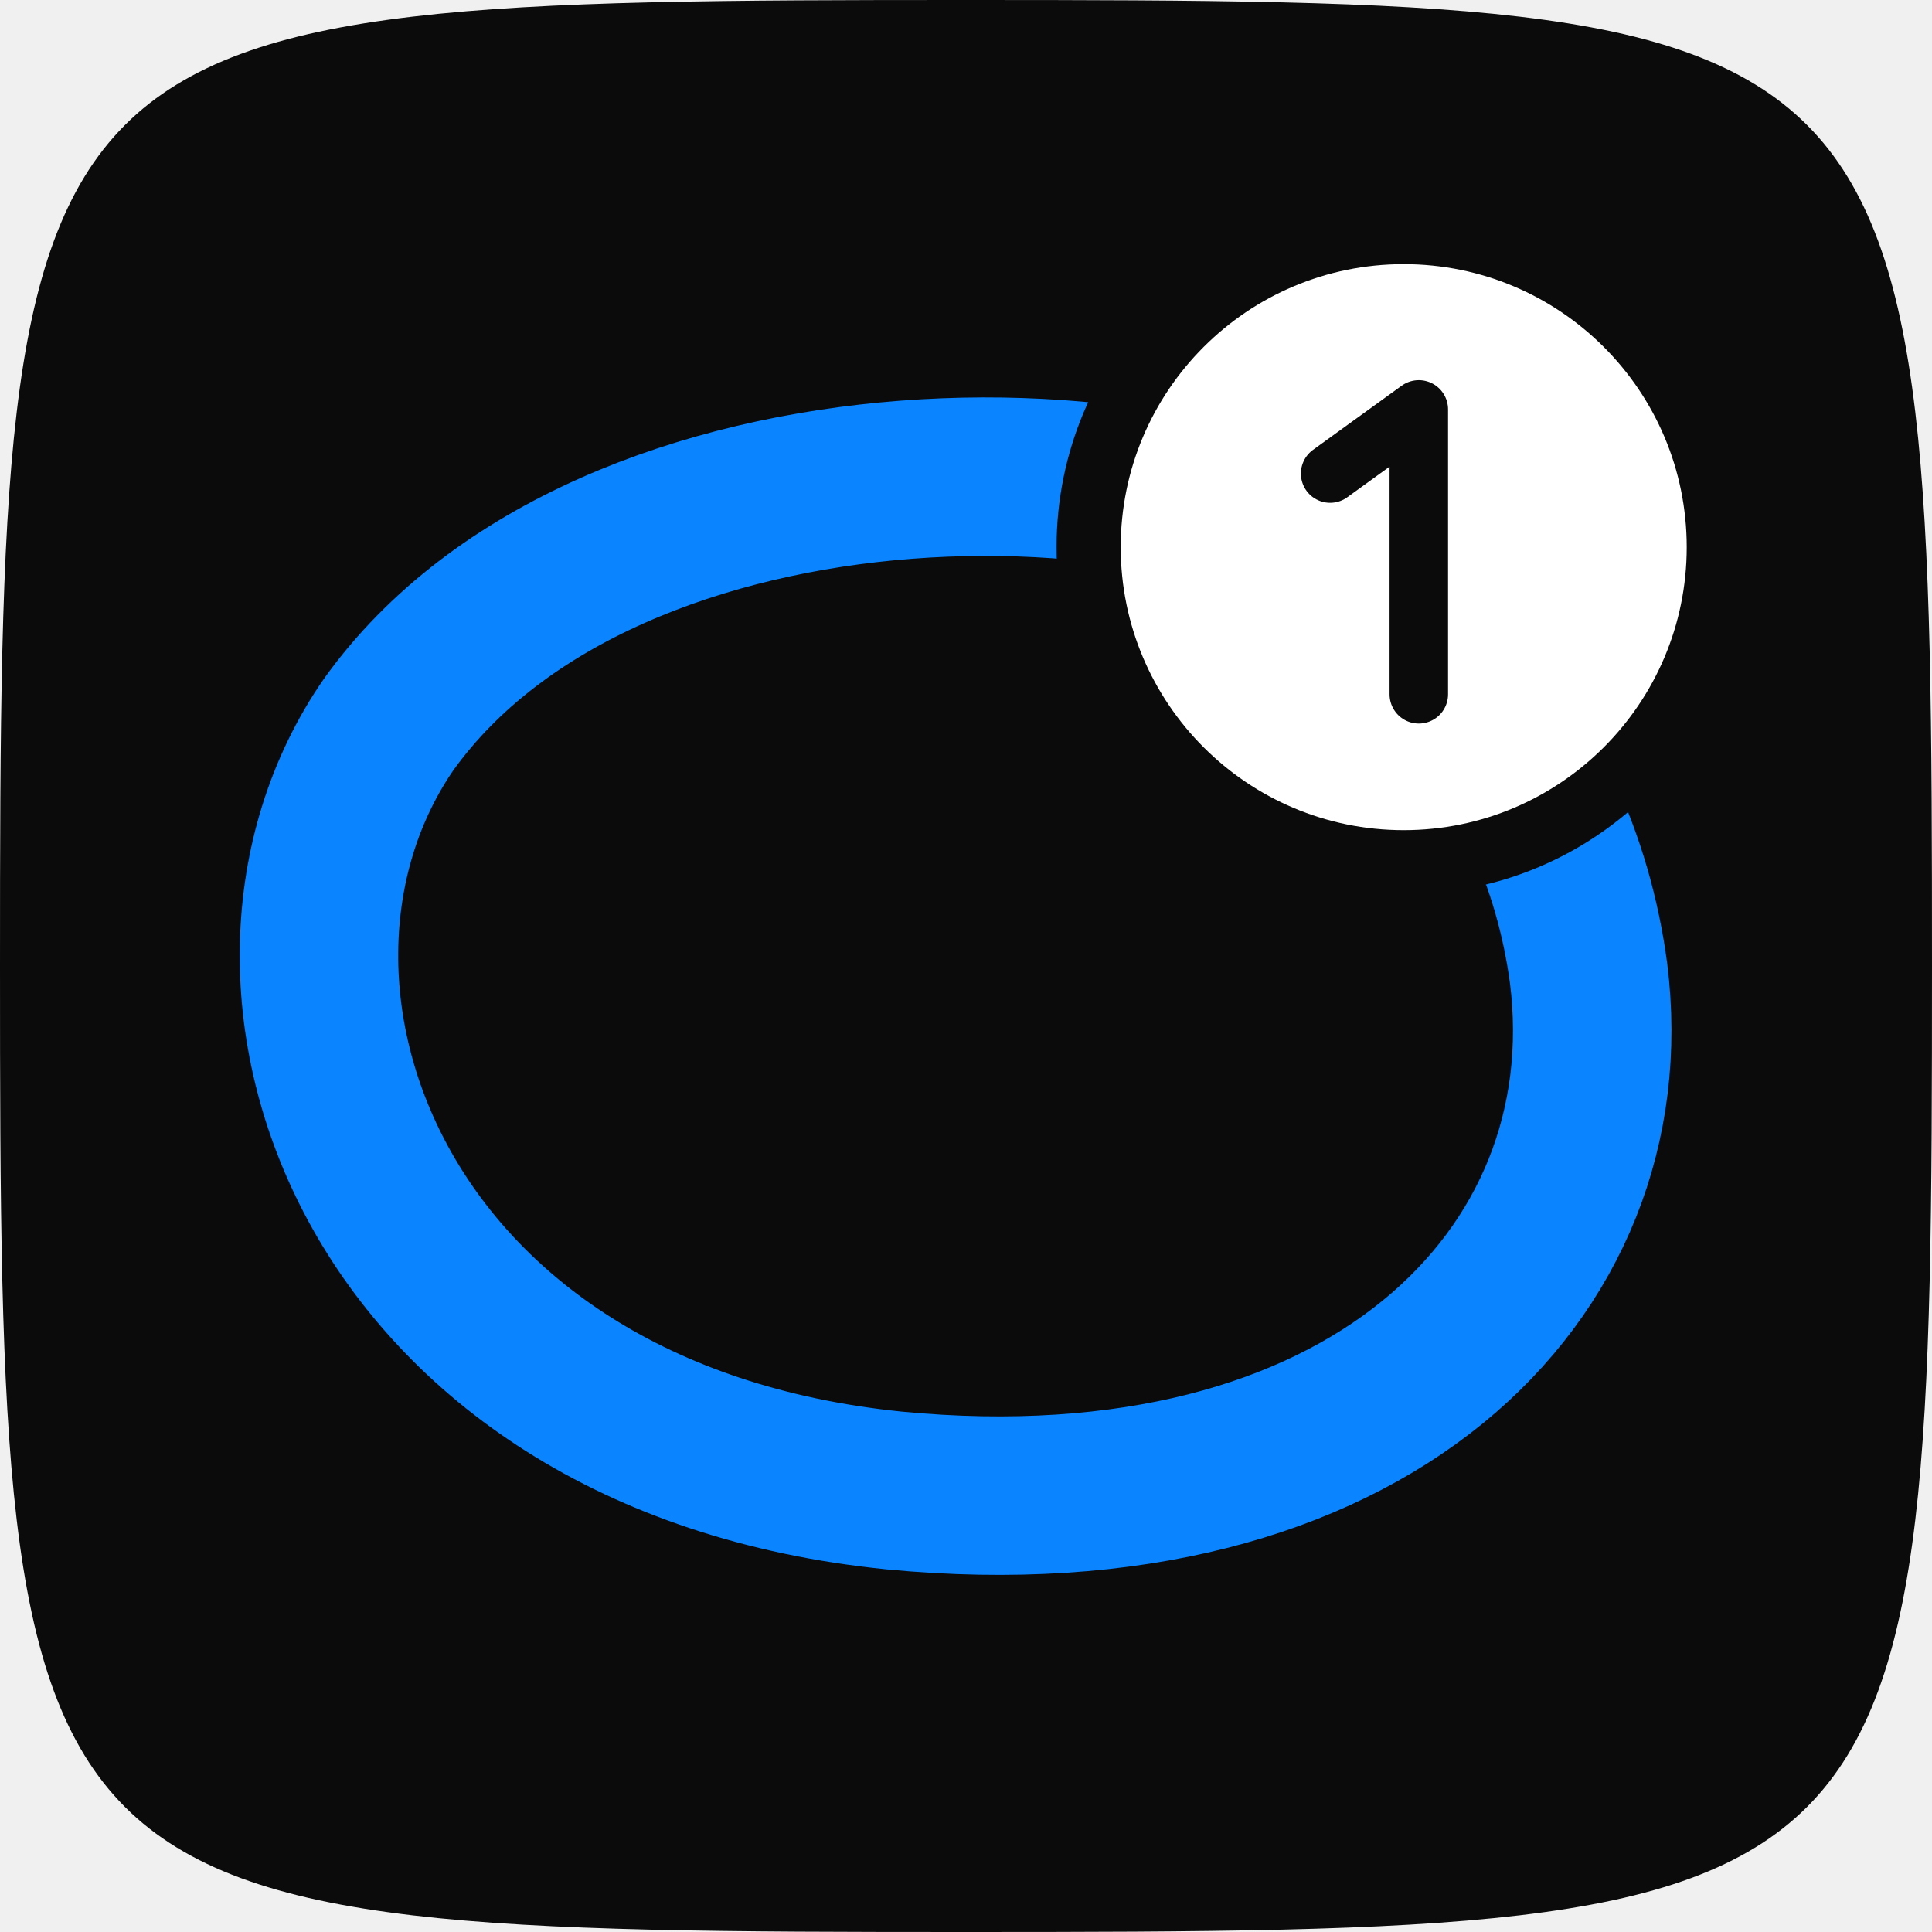
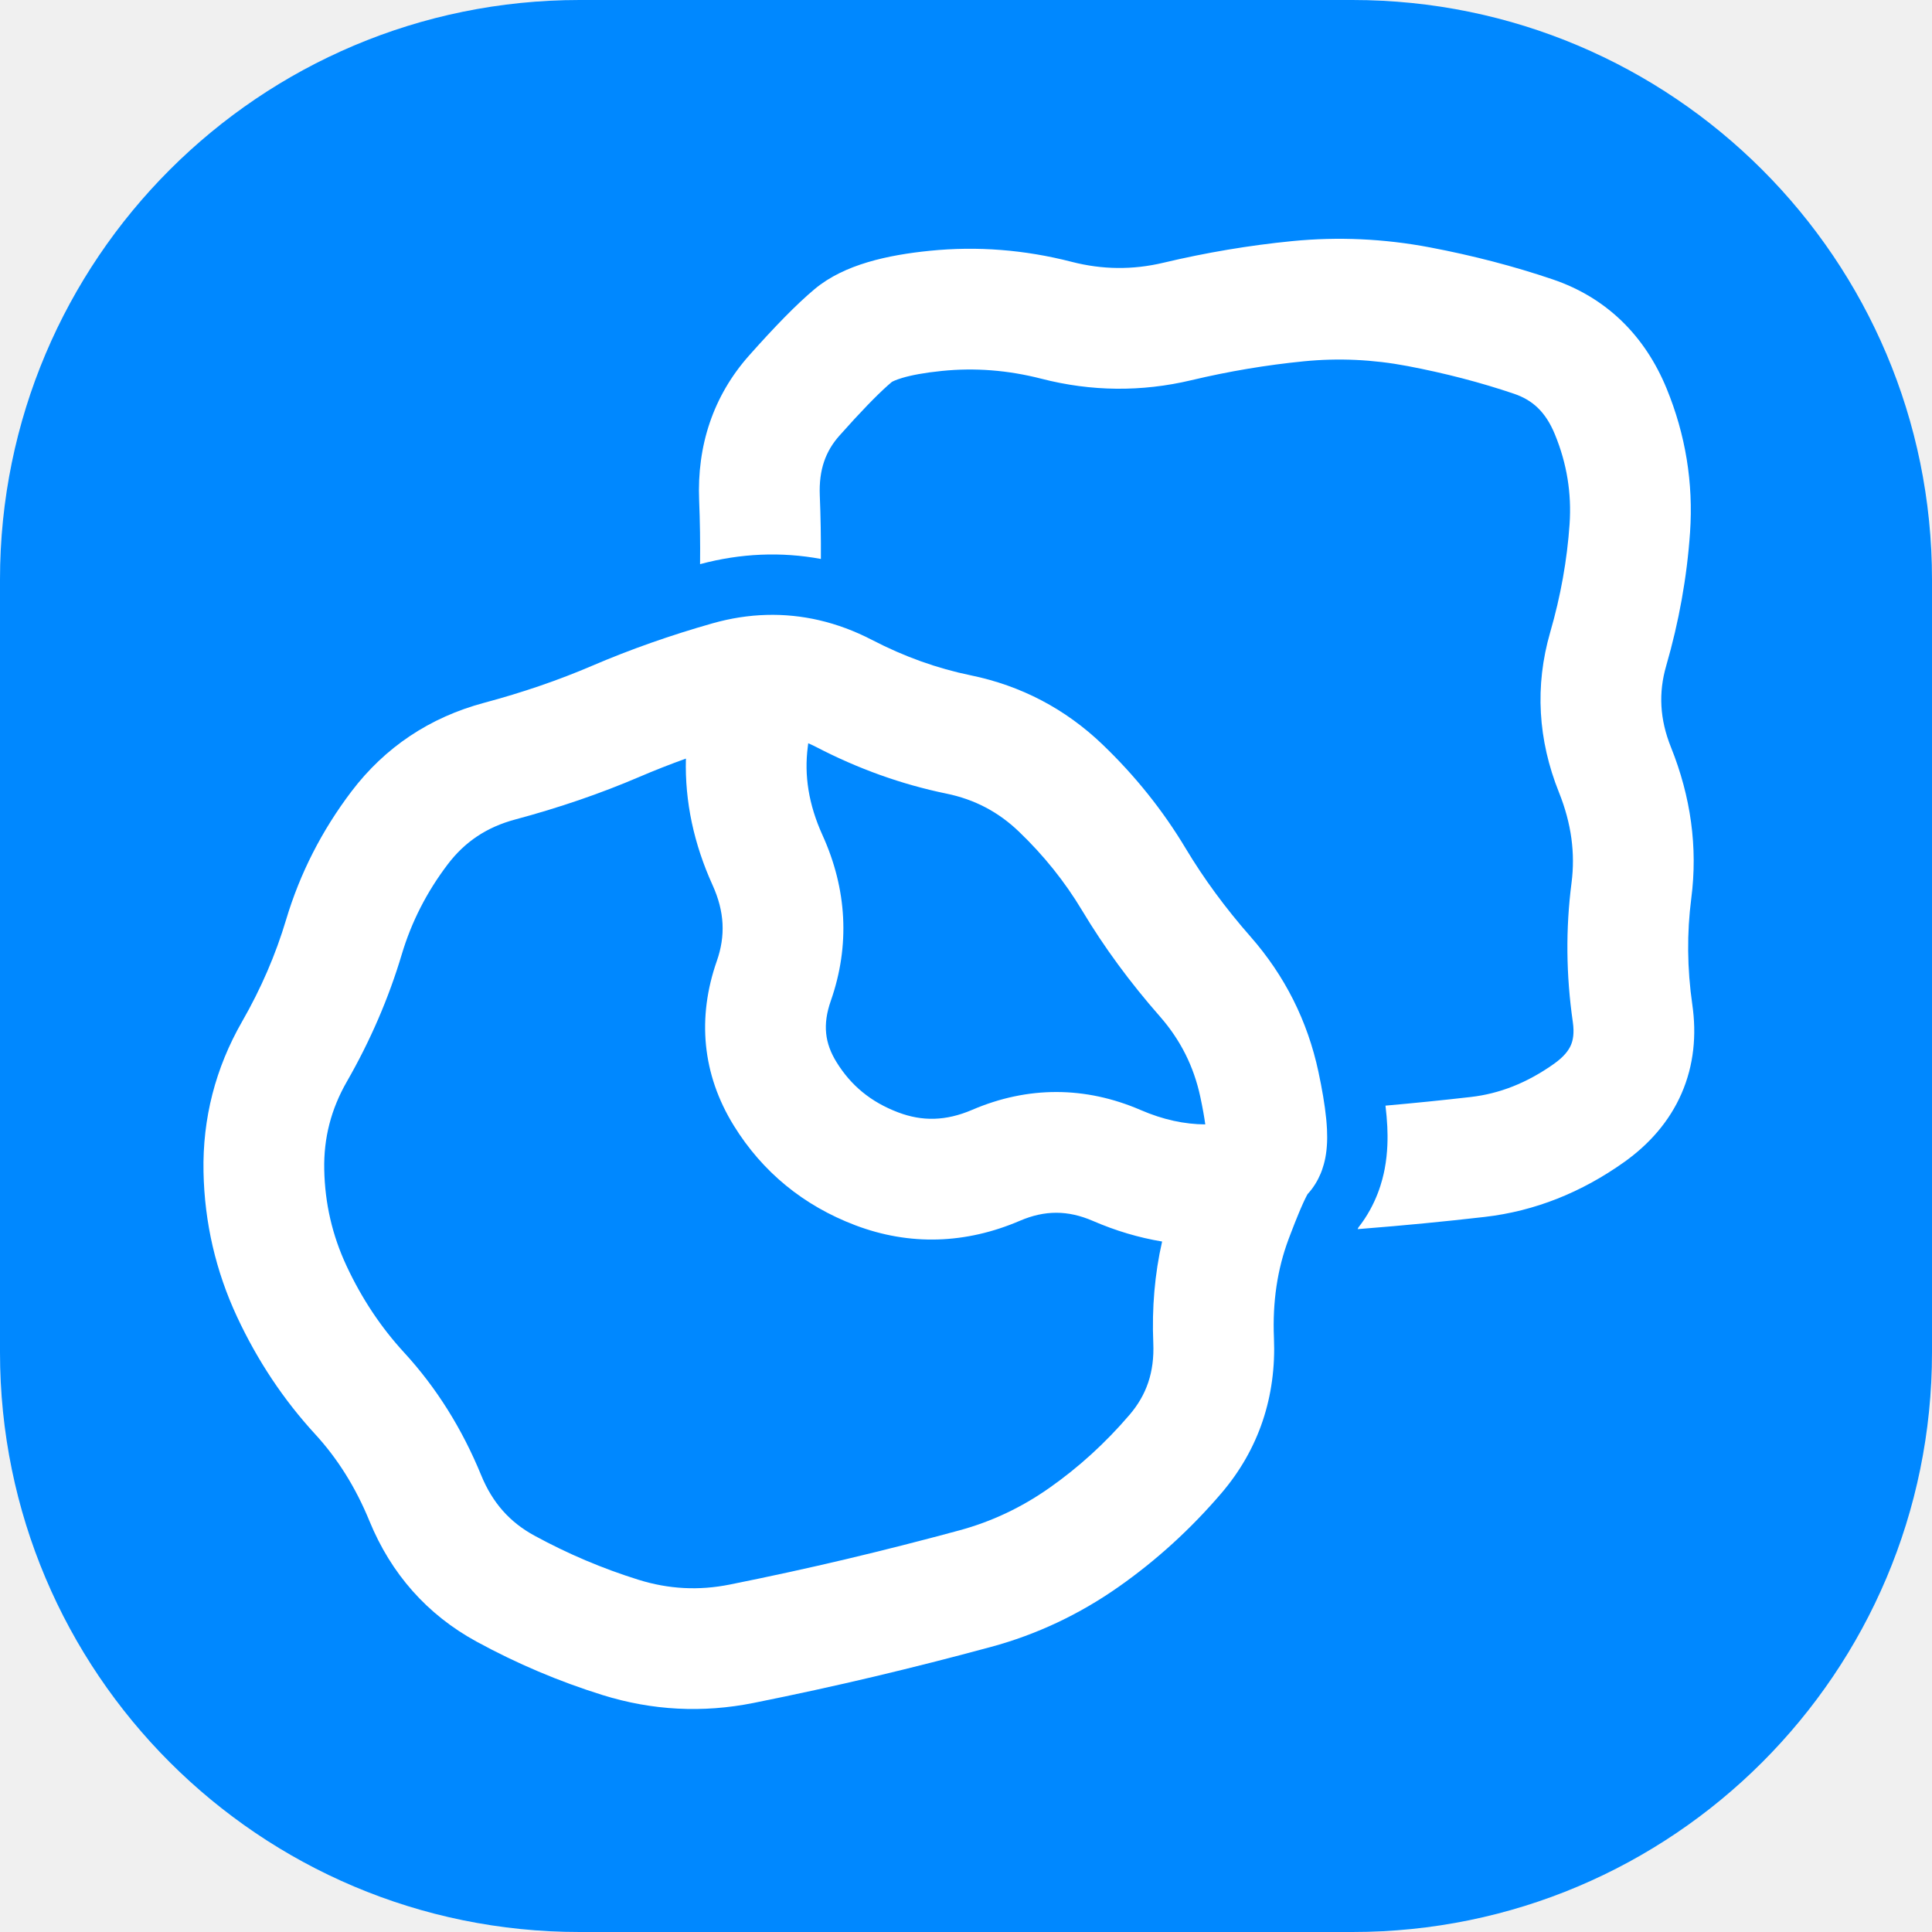
- <svg xmlns="http://www.w3.org/2000/svg" viewBox="0 0 1024 1024">
-   <path d="M1024 512C1024 1018 1018 1024 512 1024C6 1024 0 1018 0 512C0 6 6 0 512 0C1018 0 1024 6 1024 512Z" fill="#0B0B0C" />
-   <path d="M752 318C640 222 322 222 206 384C112 520 196 762 474 790C724 814 862 676 842 516C826 396 742 300 604 262" fill="none" stroke="#0A84FF" stroke-width="84" stroke-linecap="round" />
-   <circle cx="744" cy="290" r="184" fill="#0B0B0C" />
-   <circle cx="744" cy="290" r="150" fill="#fff" />
-   <path d="M752 368V217L705 251" fill="none" stroke="#0B0B0C" stroke-width="31" stroke-linecap="round" stroke-linejoin="round" />
+ <svg xmlns="http://www.w3.org/2000/svg" width="256" height="256" viewBox="0 0 256 256" fill="none">
+   <g>
+     <rect width="256" height="256" rx="76.8" fill="#0088FF" style="fill:#0088FF;fill:color(display-p3 0 0.533 1);fill-opacity:1;" />
+     <path d="M102.483 81.47C102.739 81.471 102.993 81.476 103.248 81.484C103.325 81.487 103.401 81.492 103.478 81.495C103.671 81.503 103.864 81.513 104.058 81.525C104.141 81.531 104.224 81.536 104.307 81.542C104.504 81.556 104.701 81.573 104.898 81.592C104.973 81.599 105.047 81.605 105.121 81.612C105.39 81.64 105.659 81.671 105.928 81.707C105.94 81.709 105.952 81.71 105.965 81.712C106.211 81.745 106.456 81.783 106.701 81.822C106.773 81.834 106.846 81.845 106.918 81.858C107.12 81.892 107.322 81.929 107.523 81.968C107.595 81.982 107.667 81.994 107.739 82.009C107.996 82.061 108.252 82.116 108.508 82.175C108.518 82.177 108.527 82.18 108.537 82.182H108.536C110.915 82.734 113.254 83.604 115.537 84.789C119.832 87.018 124.194 88.573 128.636 89.486C135.303 90.857 141.171 93.934 146.081 98.639C150.4 102.778 154.085 107.374 157.11 112.421C159.496 116.4 162.351 120.296 165.697 124.106C170.241 129.278 173.262 135.289 174.698 142.018C175.178 144.266 175.544 146.371 175.727 148.234C175.737 148.337 175.747 148.441 175.756 148.543C175.768 148.68 175.779 148.815 175.789 148.949C175.801 149.102 175.81 149.253 175.818 149.402C175.823 149.488 175.83 149.574 175.834 149.658C175.848 149.972 175.857 150.307 175.856 150.656C175.856 150.726 175.856 150.796 175.855 150.866C175.855 150.92 175.853 150.975 175.852 151.029C175.849 151.131 175.848 151.234 175.844 151.338C175.841 151.407 175.837 151.476 175.833 151.545C175.829 151.615 175.825 151.685 175.82 151.756C175.815 151.843 175.808 151.931 175.801 152.02C175.796 152.077 175.791 152.135 175.785 152.192C175.777 152.283 175.768 152.373 175.758 152.464C175.723 152.769 175.678 153.077 175.619 153.387L175.531 153.806C175.5 153.945 175.462 154.094 175.418 154.254C175.359 154.468 175.289 154.7 175.204 154.943C175.189 154.985 175.175 155.028 175.159 155.07C175.141 155.121 175.121 155.173 175.102 155.225C175.086 155.266 175.069 155.308 175.053 155.35C175.029 155.411 175.004 155.472 174.978 155.534C174.893 155.736 174.798 155.944 174.691 156.154C174.677 156.183 174.662 156.212 174.647 156.24C174.61 156.312 174.571 156.384 174.531 156.456C174.505 156.505 174.477 156.553 174.449 156.602C174.41 156.67 174.37 156.738 174.328 156.806C174.307 156.84 174.286 156.875 174.265 156.909C174.217 156.985 174.167 157.061 174.116 157.138C174.091 157.175 174.067 157.212 174.041 157.249C173.991 157.322 173.939 157.395 173.886 157.468C173.861 157.502 173.836 157.536 173.811 157.57C173.748 157.652 173.683 157.733 173.616 157.815C173.59 157.847 173.564 157.88 173.537 157.912C173.447 158.02 173.355 158.128 173.257 158.234C173.166 158.398 173.031 158.652 172.856 159.021L172.647 159.471C172.551 159.684 172.45 159.914 172.344 160.16C172.269 160.332 172.194 160.513 172.115 160.702C171.784 161.493 171.41 162.433 170.994 163.532C170.906 163.766 170.813 164.005 170.721 164.253C169.274 168.141 168.601 172.457 168.804 177.293C169.127 185.018 166.82 192.034 161.827 197.871C157.783 202.598 153.249 206.734 148.229 210.26C143.024 213.916 137.371 216.584 131.3 218.228C126.066 219.645 120.897 220.958 115.793 222.168C110.678 223.381 105.366 224.54 99.859 225.646C93.122 226.999 86.411 226.65 79.852 224.606C74.067 222.802 68.495 220.439 63.142 217.52C56.579 213.941 51.809 208.511 48.956 201.549C47.111 197.046 44.701 193.235 41.759 190.034C37.553 185.46 34.109 180.268 31.418 174.502C28.585 168.43 27.098 161.997 26.966 155.275C26.827 148.202 28.549 141.516 32.077 135.365C34.594 130.979 36.53 126.484 37.907 121.875C39.747 115.718 42.651 110.036 46.577 104.861C51.032 98.992 56.974 95.049 64.125 93.132C69.262 91.755 74.022 90.119 78.415 88.236C83.52 86.049 88.857 84.169 94.419 82.593C94.692 82.515 94.966 82.443 95.239 82.373C95.315 82.354 95.392 82.335 95.468 82.317C95.655 82.27 95.841 82.227 96.028 82.185C96.126 82.163 96.223 82.14 96.32 82.119C96.567 82.066 96.814 82.016 97.061 81.969C97.077 81.966 97.091 81.962 97.106 81.959C97.378 81.908 97.649 81.862 97.92 81.819C97.991 81.808 98.062 81.798 98.133 81.787C98.346 81.755 98.559 81.726 98.772 81.698C98.838 81.69 98.903 81.682 98.968 81.674C99.21 81.645 99.452 81.618 99.694 81.595C99.726 81.592 99.757 81.588 99.788 81.585C100.055 81.561 100.321 81.541 100.587 81.525C100.665 81.52 100.743 81.516 100.82 81.512C101.025 81.501 101.229 81.492 101.433 81.486C101.498 81.483 101.564 81.48 101.63 81.479C101.844 81.473 102.058 81.471 102.271 81.471C102.342 81.471 102.413 81.469 102.483 81.47ZM90.887 100.517C88.781 101.274 86.724 102.083 84.718 102.942C79.564 105.151 74.077 107.029 68.269 108.586C64.474 109.603 61.585 111.553 59.322 114.534C56.532 118.211 54.517 122.174 53.237 126.456C51.495 132.287 49.061 137.913 45.955 143.327C43.861 146.978 42.881 150.806 42.963 154.961C43.052 159.467 44.034 163.702 45.917 167.736C47.942 172.077 50.485 175.886 53.537 179.205C57.852 183.898 61.249 189.352 63.762 195.483C65.266 199.154 67.572 201.711 70.801 203.472C75.239 205.892 79.841 207.843 84.613 209.33C88.61 210.576 92.601 210.784 96.709 209.959C102.048 208.887 107.179 207.767 112.103 206.6C117.037 205.43 122.041 204.158 127.117 202.783C131.356 201.636 135.318 199.775 139.033 197.166C142.934 194.427 146.478 191.201 149.669 187.471C151.91 184.851 152.98 181.838 152.817 177.962C152.623 173.325 153.001 168.83 153.985 164.508C150.886 163.995 147.822 163.079 144.81 161.776C141.492 160.342 138.448 160.339 135.139 161.759C127.984 164.829 120.559 165.097 113.318 162.348C106.495 159.757 101.041 155.316 97.227 149.14C93.041 142.362 92.353 134.85 94.983 127.334C96.143 124.021 96.022 120.816 94.419 117.281C91.953 111.845 90.73 106.229 90.887 100.517ZM171.216 31.949C177.319 31.348 183.42 31.63 189.494 32.784C195.165 33.862 200.585 35.271 205.747 37.021C212.887 39.441 217.972 44.513 220.834 51.48C223.346 57.597 224.392 63.987 223.939 70.558C223.531 76.479 222.473 82.373 220.778 88.231C219.75 91.784 219.914 95.287 221.416 99.026C224.032 105.54 224.983 112.251 224.104 119.035C223.511 123.624 223.549 128.314 224.242 133.126C224.816 137.112 224.457 141.125 222.814 144.893C221.176 148.65 218.487 151.65 215.209 153.983C209.573 157.992 203.386 160.483 196.721 161.25C191.409 161.861 186.039 162.38 180.612 162.808C180.373 162.827 180.134 162.847 179.895 162.866C179.928 162.792 179.959 162.721 179.99 162.654C182.453 159.528 183.207 156.307 183.479 154.882V154.881C183.897 152.682 183.889 150.672 183.825 149.288C183.783 148.384 183.697 147.451 183.583 146.503C187.385 146.167 191.155 145.785 194.893 145.356C198.657 144.923 202.313 143.521 205.934 140.945C207.283 139.986 207.867 139.14 208.146 138.499C208.422 137.868 208.624 136.926 208.405 135.407C207.513 129.208 207.45 123.059 208.236 116.982C208.739 113.099 208.237 109.142 206.569 104.989C203.787 98.062 203.351 90.898 205.408 83.785C206.799 78.977 207.65 74.203 207.977 69.458C208.259 65.362 207.622 61.426 206.033 57.559C204.794 54.541 203.042 52.998 200.61 52.174C196.201 50.679 191.501 49.453 186.506 48.503C181.913 47.63 177.347 47.423 172.784 47.872C167.817 48.362 162.839 49.197 157.848 50.382C151.244 51.95 144.592 51.881 138.007 50.187C133.561 49.043 129.175 48.707 124.806 49.15C122.452 49.388 120.738 49.722 119.551 50.075C118.614 50.354 118.231 50.578 118.171 50.611L117.618 51.089C116.147 52.403 114.036 54.561 111.219 57.736C109.421 59.76 108.487 62.208 108.627 65.651C108.741 68.455 108.789 71.259 108.771 74.063C103.539 73.094 98.147 73.307 92.762 74.753C92.793 71.936 92.754 69.118 92.64 66.301C92.346 59.078 94.479 52.491 99.253 47.113C102.604 43.339 105.539 40.314 107.955 38.296C111.894 35.007 117.698 33.787 123.194 33.231C129.492 32.593 135.772 33.091 141.993 34.691C146.074 35.742 150.09 35.779 154.152 34.815C159.828 33.467 165.516 32.511 171.216 31.949ZM107.032 98.989C106.556 102.72 107.126 106.564 108.989 110.671C112.225 117.803 112.658 125.265 110.085 132.618C108.982 135.769 109.294 138.23 110.84 140.734C112.757 143.837 115.385 146.018 118.997 147.39C122.191 148.602 125.318 148.563 128.829 147.056C136.186 143.899 143.809 143.913 151.158 147.09C154.117 148.369 156.946 148.972 159.706 148.989C159.583 148.088 159.378 146.891 159.051 145.357C158.187 141.31 156.416 137.785 153.676 134.665C149.738 130.182 146.301 125.51 143.387 120.648C141.112 116.853 138.328 113.37 135.011 110.191C132.284 107.577 129.138 105.925 125.413 105.159C119.464 103.936 113.71 101.868 108.166 98.99C107.807 98.804 107.449 98.636 107.094 98.484C107.073 98.653 107.054 98.821 107.032 98.989Z" fill="white" style="fill:white;fill-opacity:1;" />
+   </g>
</svg>
